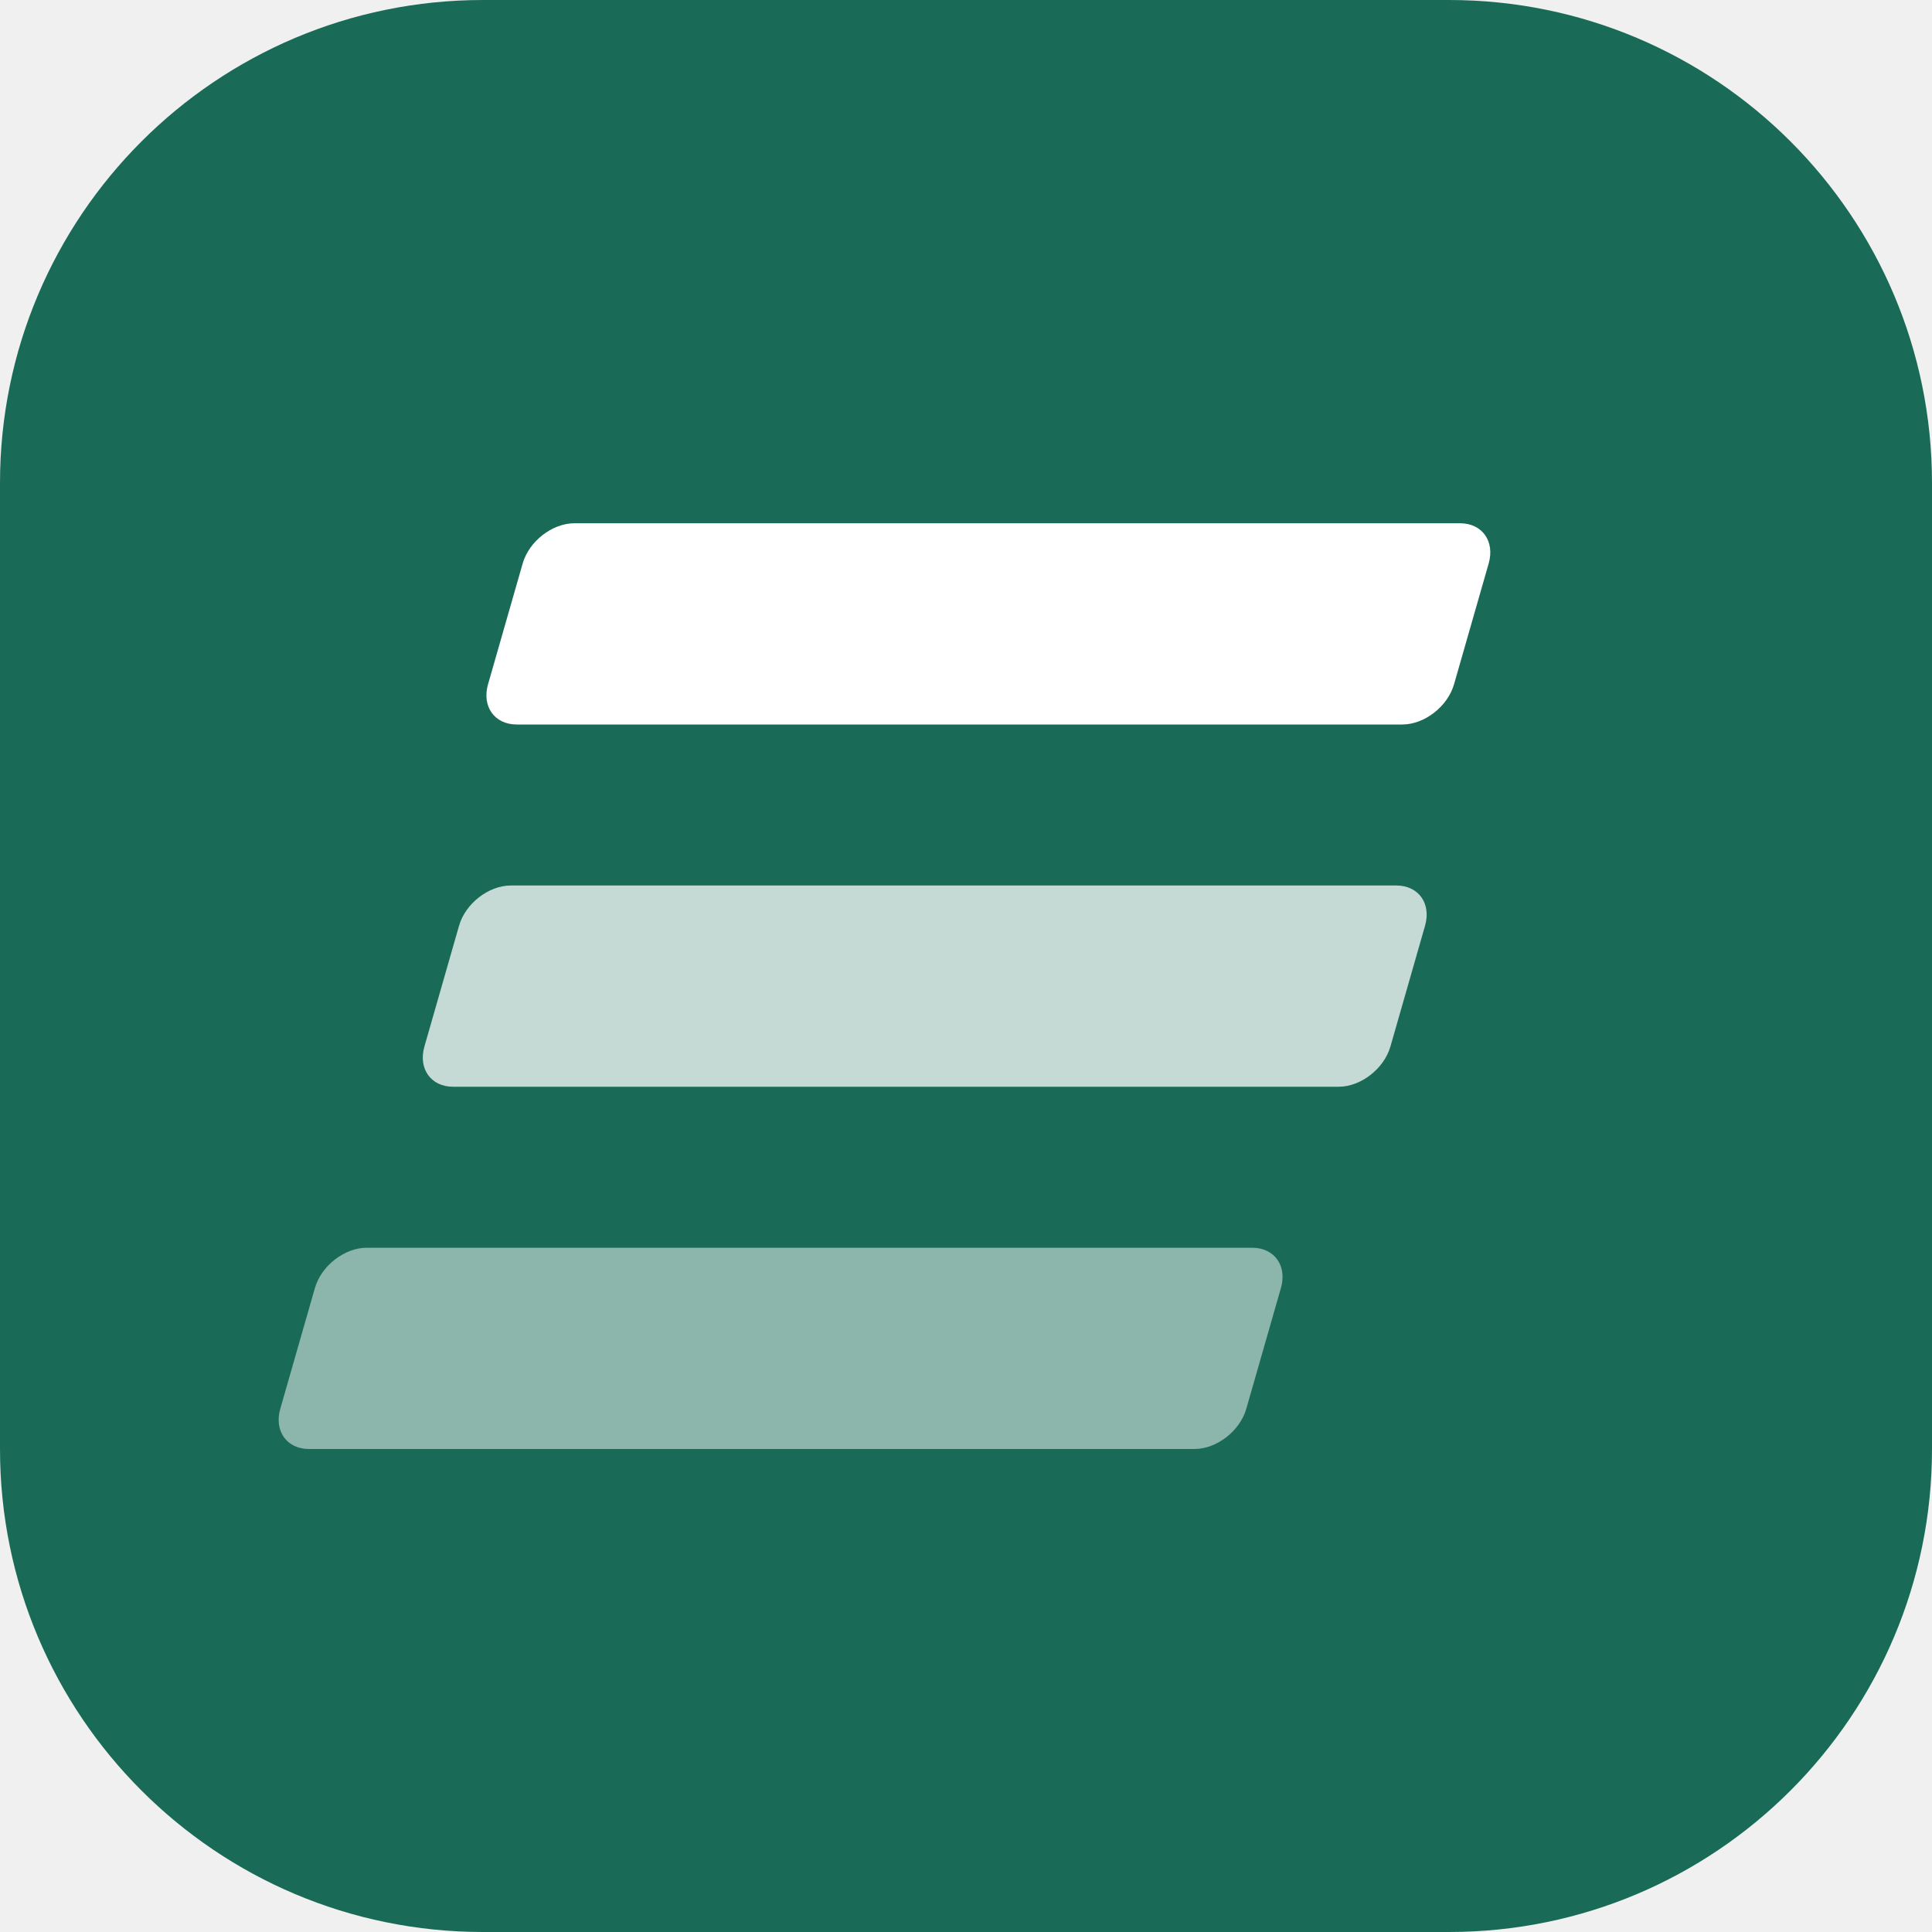
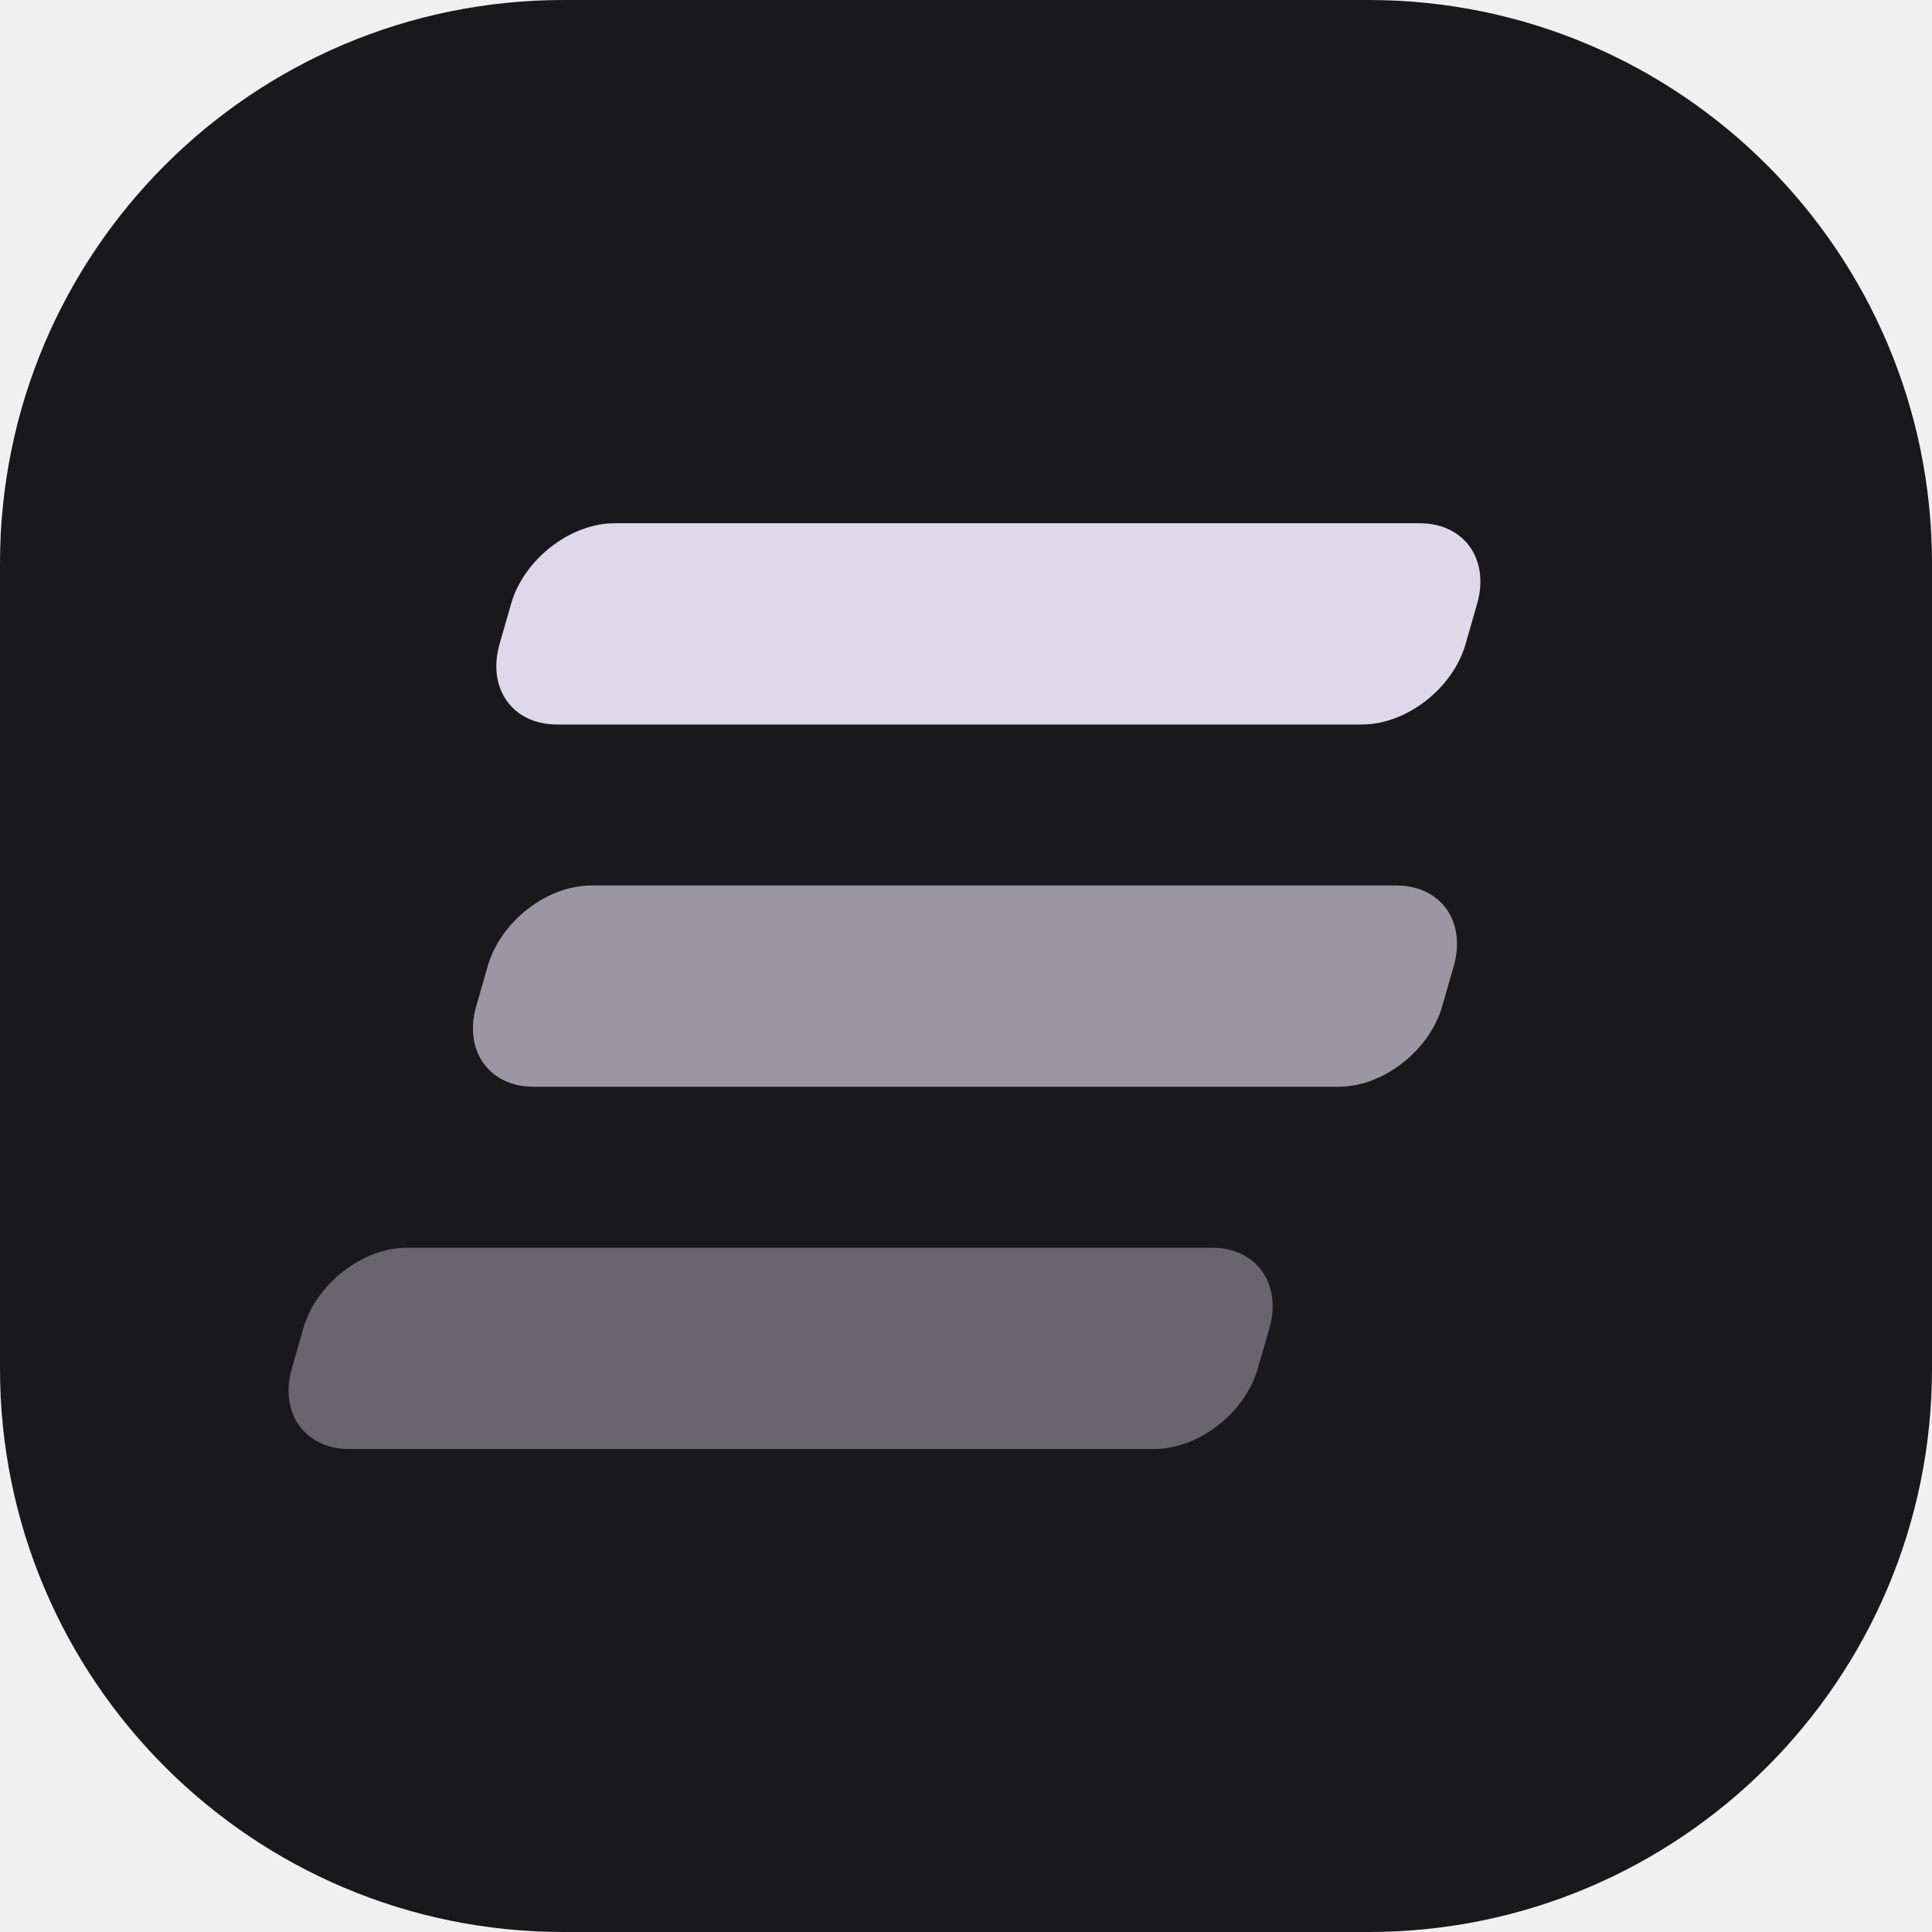
<svg xmlns="http://www.w3.org/2000/svg" viewBox="0 0 48 48">
-   <rect width="48" height="48" rx="12" fill="#196b57" />
-   <g fill="#fff" transform="skewX(-16)">
-     <rect x="17" y="13" width="24" height="5" rx="1" />
-     <rect x="18" y="22" width="24" height="5" rx="1" opacity=".75" />
-     <rect x="17" y="31" width="24" height="5" rx="1" opacity=".5" />
+   <rect width="48" height="48" rx="14" fill="#19191c" />
+   <g fill="#ded8eb" transform="skewX(-16)">
+     <rect x="17" y="13" width="24" height="5" rx="2" />
+     <rect x="19" y="22" width="24" height="5" rx="2" opacity=".65" />
+     <rect x="17" y="31" width="24" height="5" rx="2" opacity=".4" />
  </g>
</svg>
